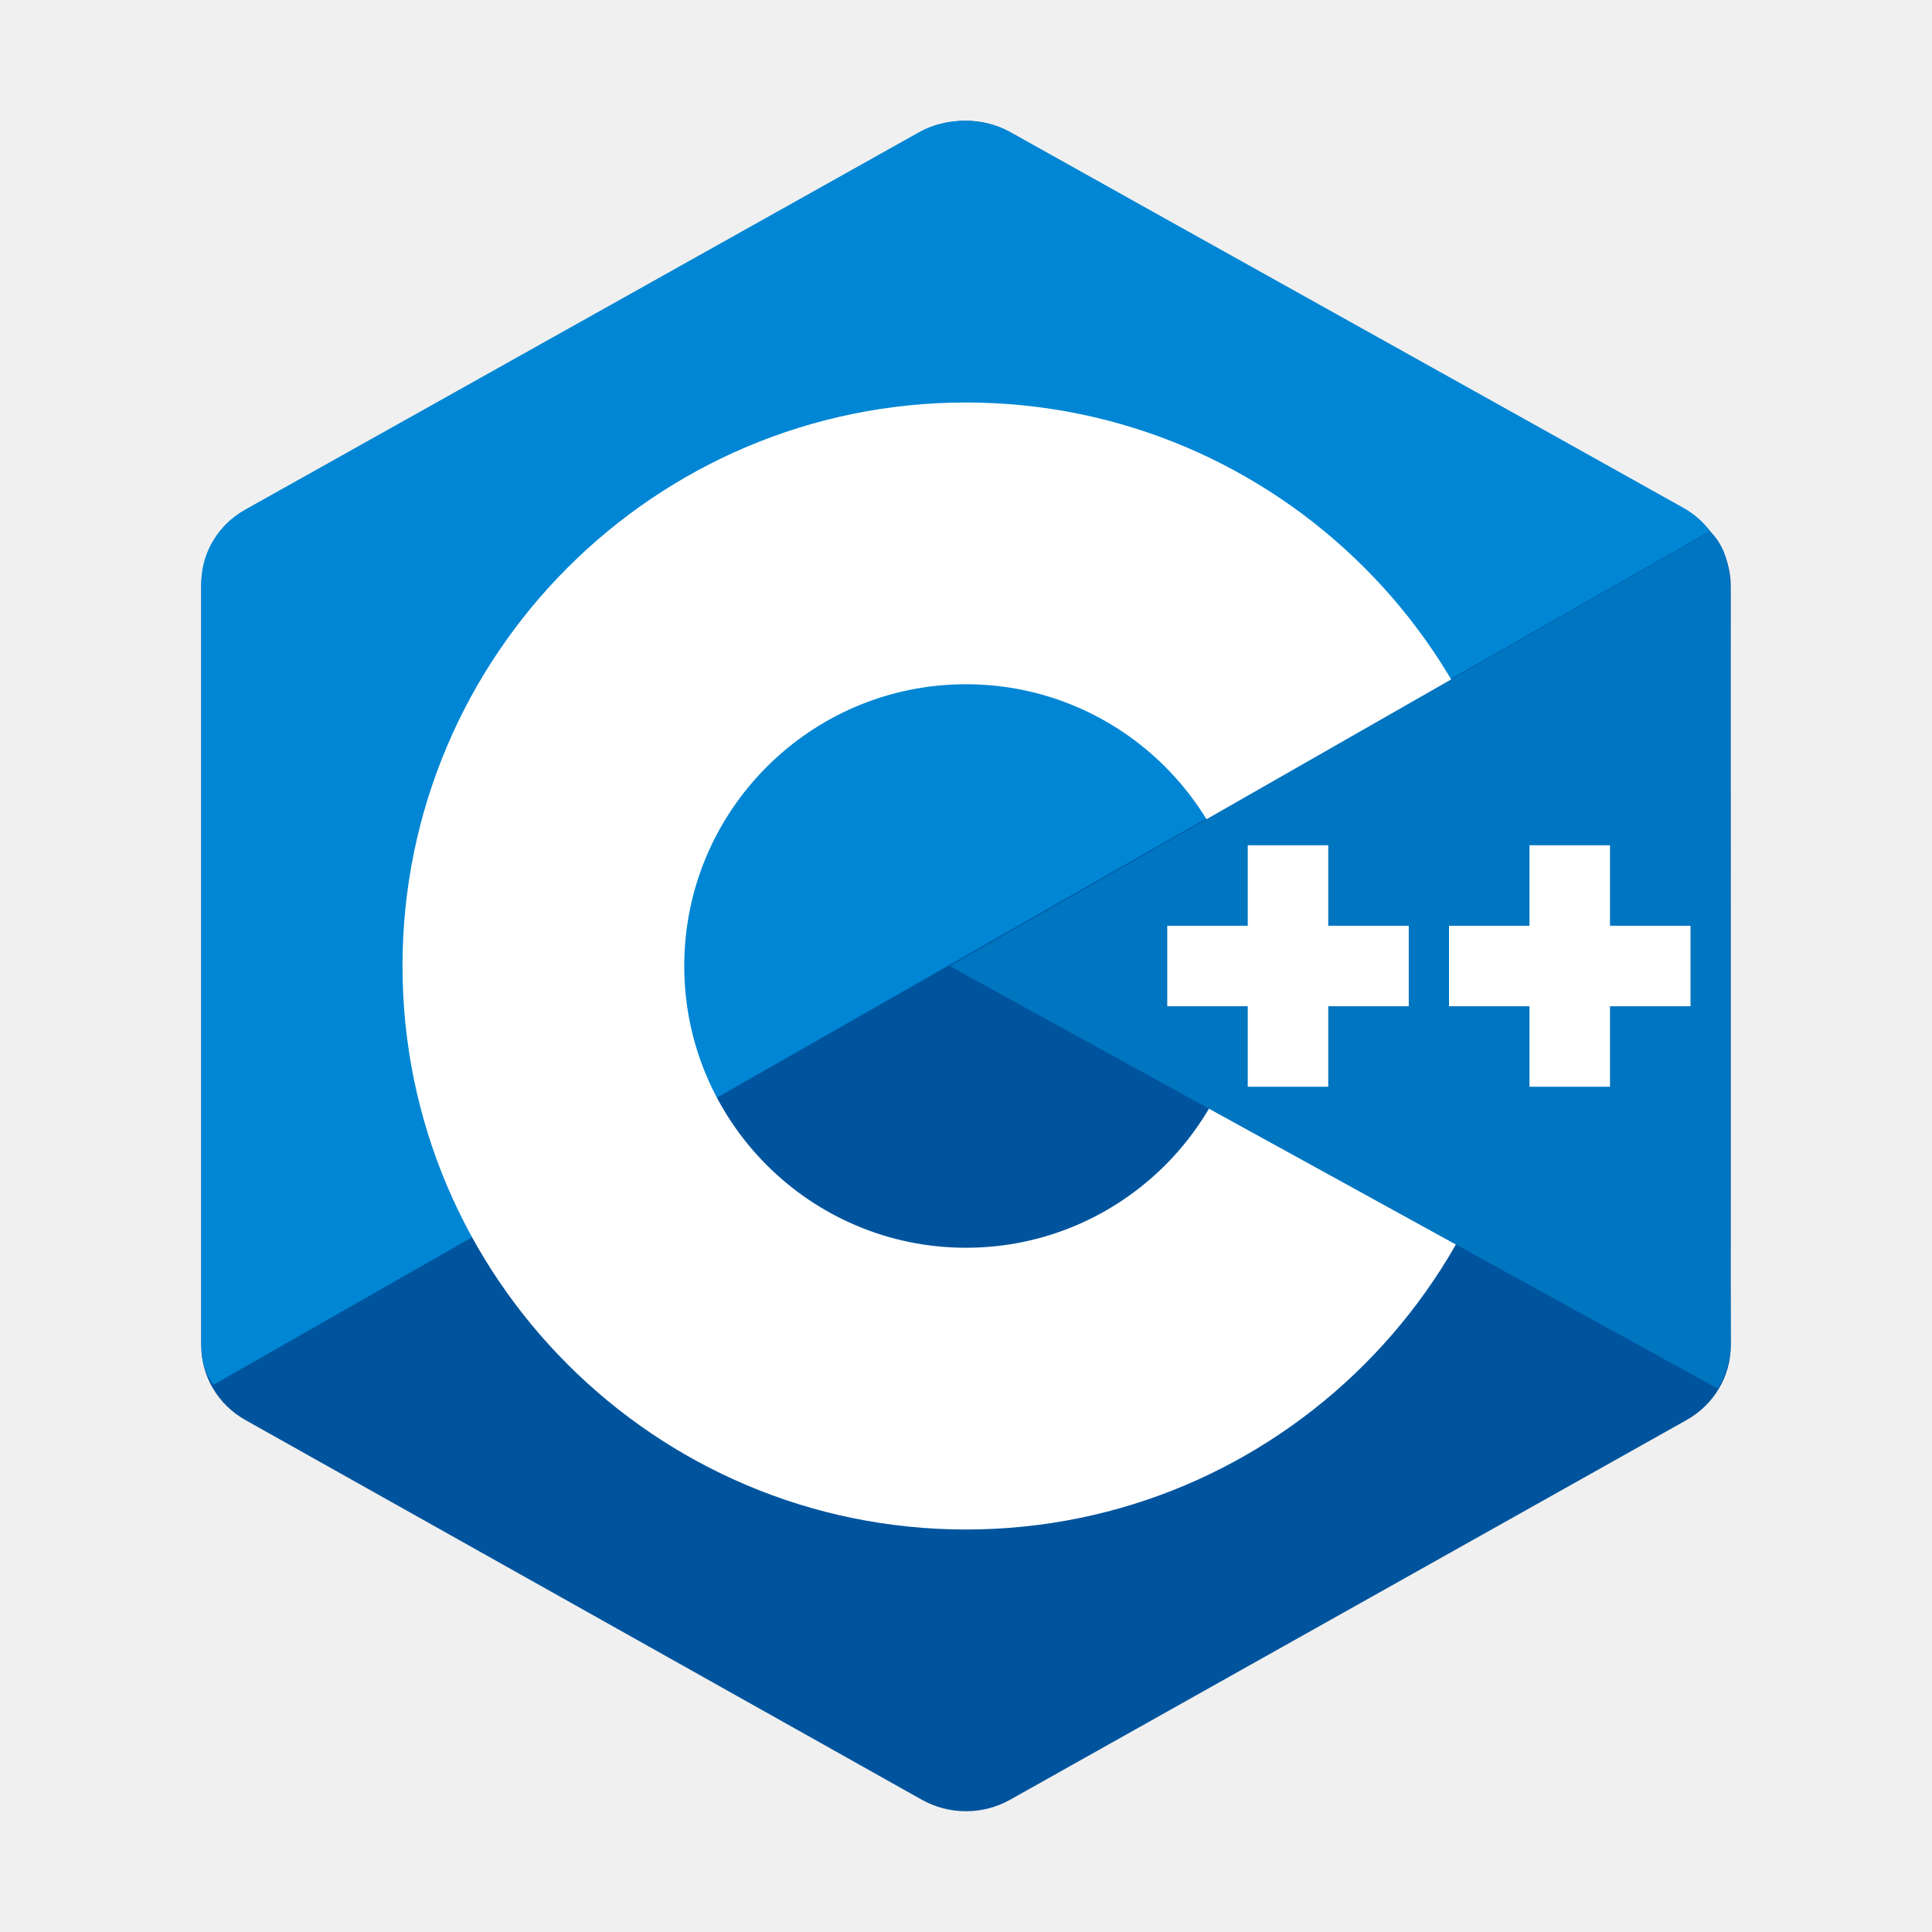
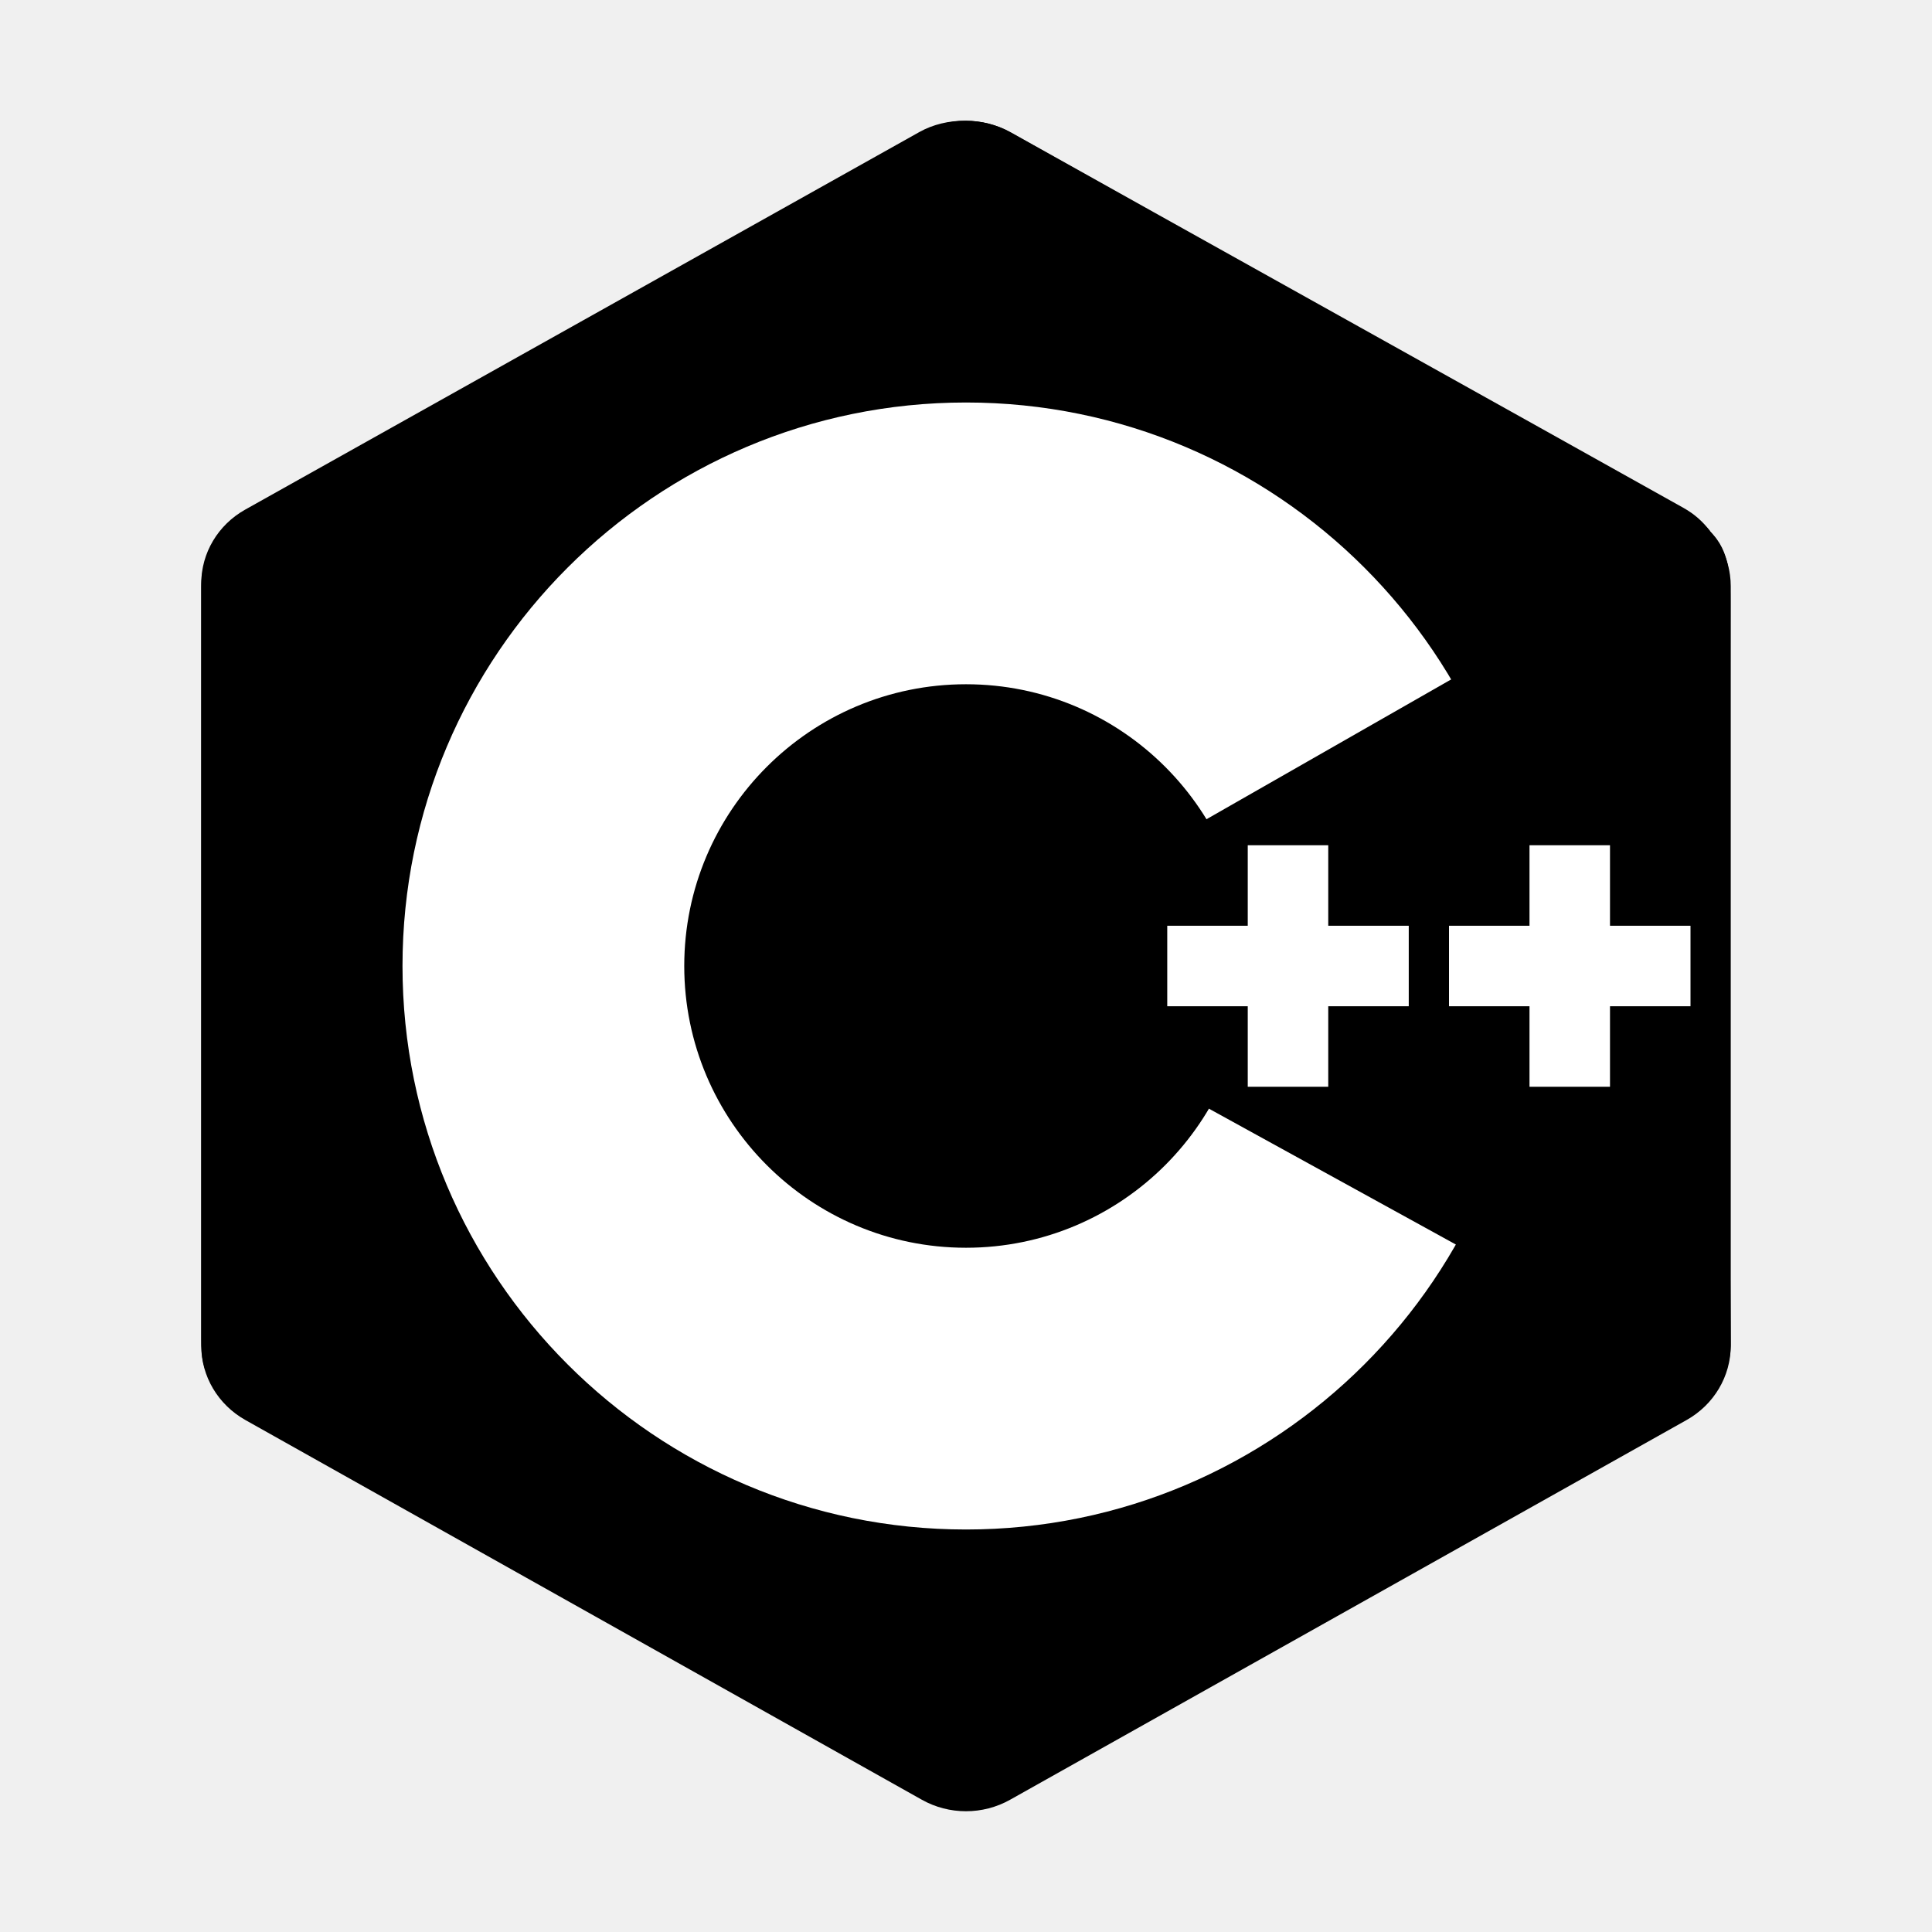
- <svg xmlns="http://www.w3.org/2000/svg" viewBox="0 0 48 48" width="48px" height="48px" fill-rule="evenodd" clip-rule="evenodd">
-   <path fill="#00549d" fill-rule="evenodd" d="M22.903,3.286c0.679-0.381,1.515-0.381,2.193,0 c3.355,1.883,13.451,7.551,16.807,9.434C42.582,13.1,43,13.804,43,14.566c0,3.766,0,15.101,0,18.867 c0,0.762-0.418,1.466-1.097,1.847c-3.355,1.883-13.451,7.551-16.807,9.434c-0.679,0.381-1.515,0.381-2.193,0 c-3.355-1.883-13.451-7.551-16.807-9.434C5.418,34.899,5,34.196,5,33.434c0-3.766,0-15.101,0-18.867 c0-0.762,0.418-1.466,1.097-1.847C9.451,10.837,19.549,5.169,22.903,3.286z" clip-rule="evenodd" />
-   <path fill="#0086d4" fill-rule="evenodd" d="M5.304,34.404C5.038,34.048,5,33.71,5,33.255 c0-3.744,0-15.014,0-18.759c0-0.758,0.417-1.458,1.094-1.836c3.343-1.872,13.405-7.507,16.748-9.38 c0.677-0.379,1.594-0.371,2.271,0.008c3.343,1.872,13.371,7.459,16.714,9.331c0.27,0.152,0.476,0.335,0.66,0.576L5.304,34.404z" clip-rule="evenodd" />
+ <svg xmlns="http://www.w3.org/2000/svg" fill="currentColor" viewBox="0 0 48 48" width="48px" height="48px" fill-rule="evenodd" clip-rule="evenodd">
+   <path fill="currentColor" fill-rule="evenodd" d="M22.903,3.286c0.679-0.381,1.515-0.381,2.193,0 c3.355,1.883,13.451,7.551,16.807,9.434C42.582,13.1,43,13.804,43,14.566c0,3.766,0,15.101,0,18.867 c0,0.762-0.418,1.466-1.097,1.847c-3.355,1.883-13.451,7.551-16.807,9.434c-0.679,0.381-1.515,0.381-2.193,0 c-3.355-1.883-13.451-7.551-16.807-9.434C5.418,34.899,5,34.196,5,33.434c0-3.766,0-15.101,0-18.867 c0-0.762,0.418-1.466,1.097-1.847C9.451,10.837,19.549,5.169,22.903,3.286z" clip-rule="evenodd" />
+   <path fill="currentColor" fill-rule="evenodd" d="M5.304,34.404C5.038,34.048,5,33.71,5,33.255 c0-3.744,0-15.014,0-18.759c0-0.758,0.417-1.458,1.094-1.836c3.343-1.872,13.405-7.507,16.748-9.38 c0.677-0.379,1.594-0.371,2.271,0.008c3.343,1.872,13.371,7.459,16.714,9.331c0.27,0.152,0.476,0.335,0.66,0.576L5.304,34.404z" clip-rule="evenodd" />
  <path fill="#fff" fill-rule="evenodd" d="M24,10c7.727,0,14,6.273,14,14s-6.273,14-14,14 s-14-6.273-14-14S16.273,10,24,10z M24,17c3.863,0,7,3.136,7,7c0,3.863-3.137,7-7,7s-7-3.137-7-7C17,20.136,20.136,17,24,17z" clip-rule="evenodd" />
-   <path fill="#0075c0" fill-rule="evenodd" d="M42.485,13.205c0.516,0.483,0.506,1.211,0.506,1.784 c0,3.795-0.032,14.589,0.009,18.384c0.004,0.396-0.127,0.813-0.323,1.127L23.593,24L42.485,13.205z" clip-rule="evenodd" />
+   <path fill="currentColor" fill-rule="evenodd" d="M42.485,13.205c0.516,0.483,0.506,1.211,0.506,1.784 c0,3.795-0.032,14.589,0.009,18.384c0.004,0.396-0.127,0.813-0.323,1.127L23.593,24L42.485,13.205z" clip-rule="evenodd" />
  <path fill="#fff" fill-rule="evenodd" d="M31 21H33V27H31zM38 21H40V27H38z" clip-rule="evenodd" />
  <path fill="#fff" fill-rule="evenodd" d="M29 23H35V25H29zM36 23H42V25H36z" clip-rule="evenodd" />
</svg>
